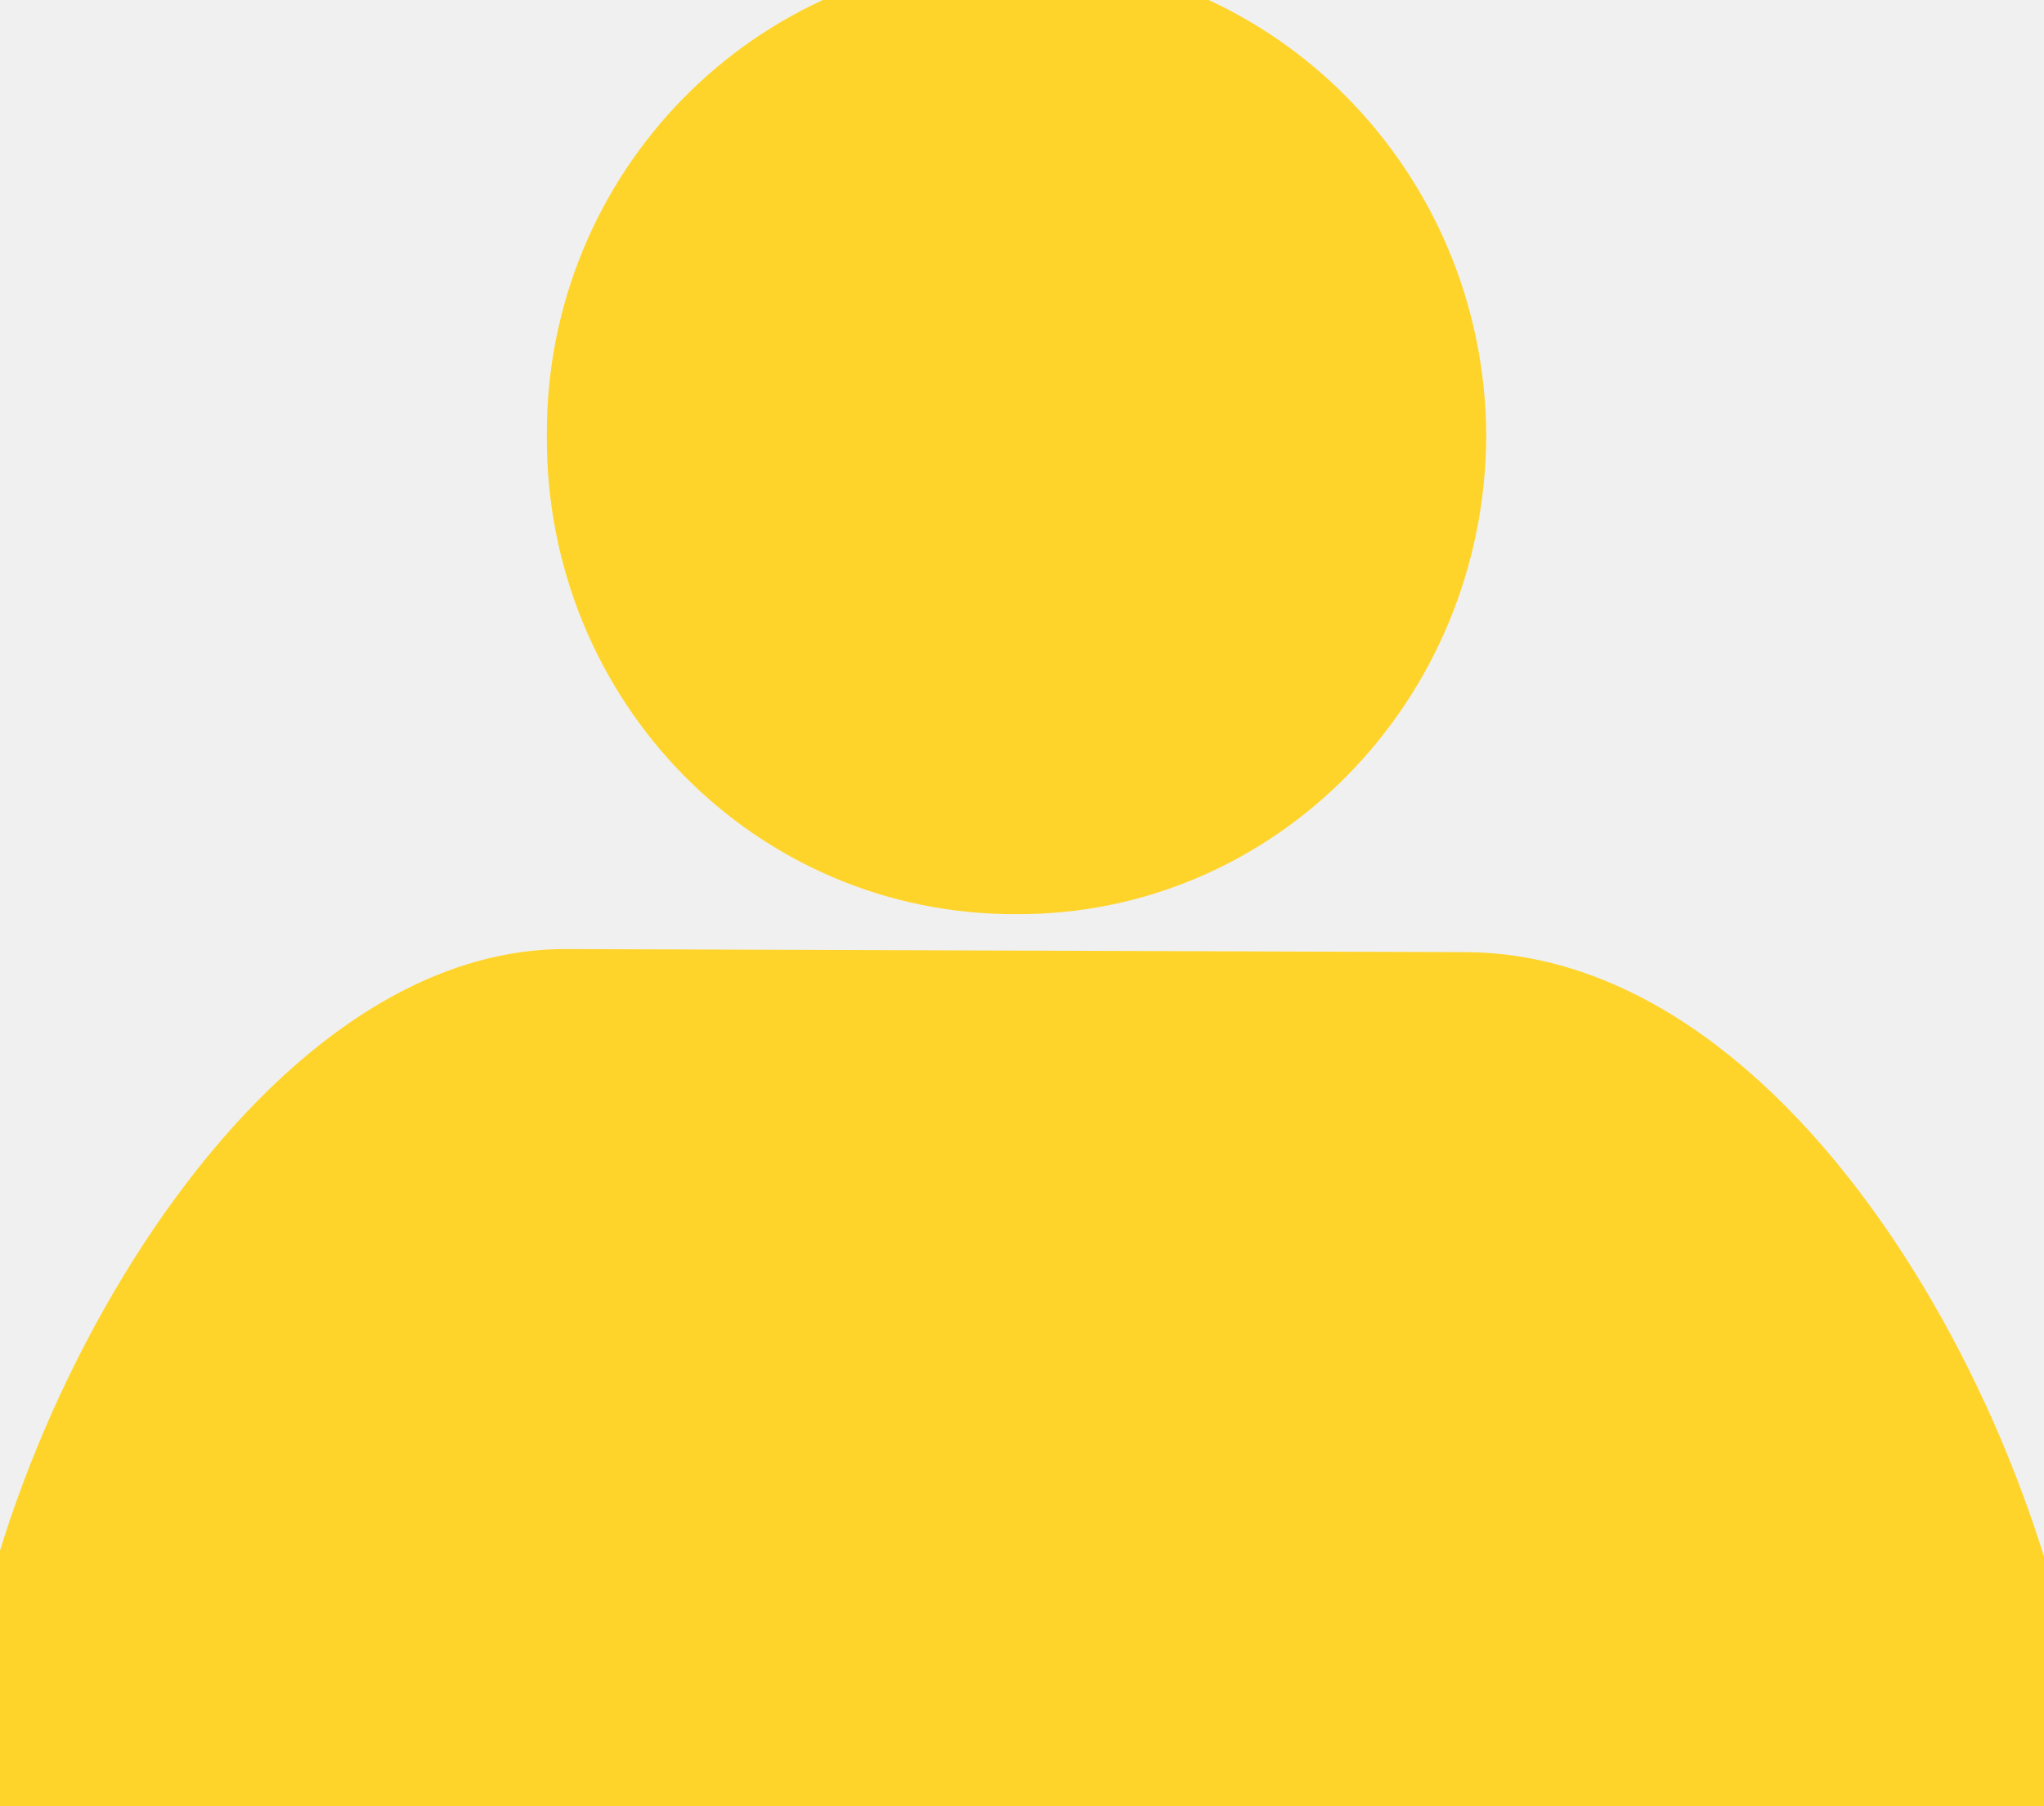
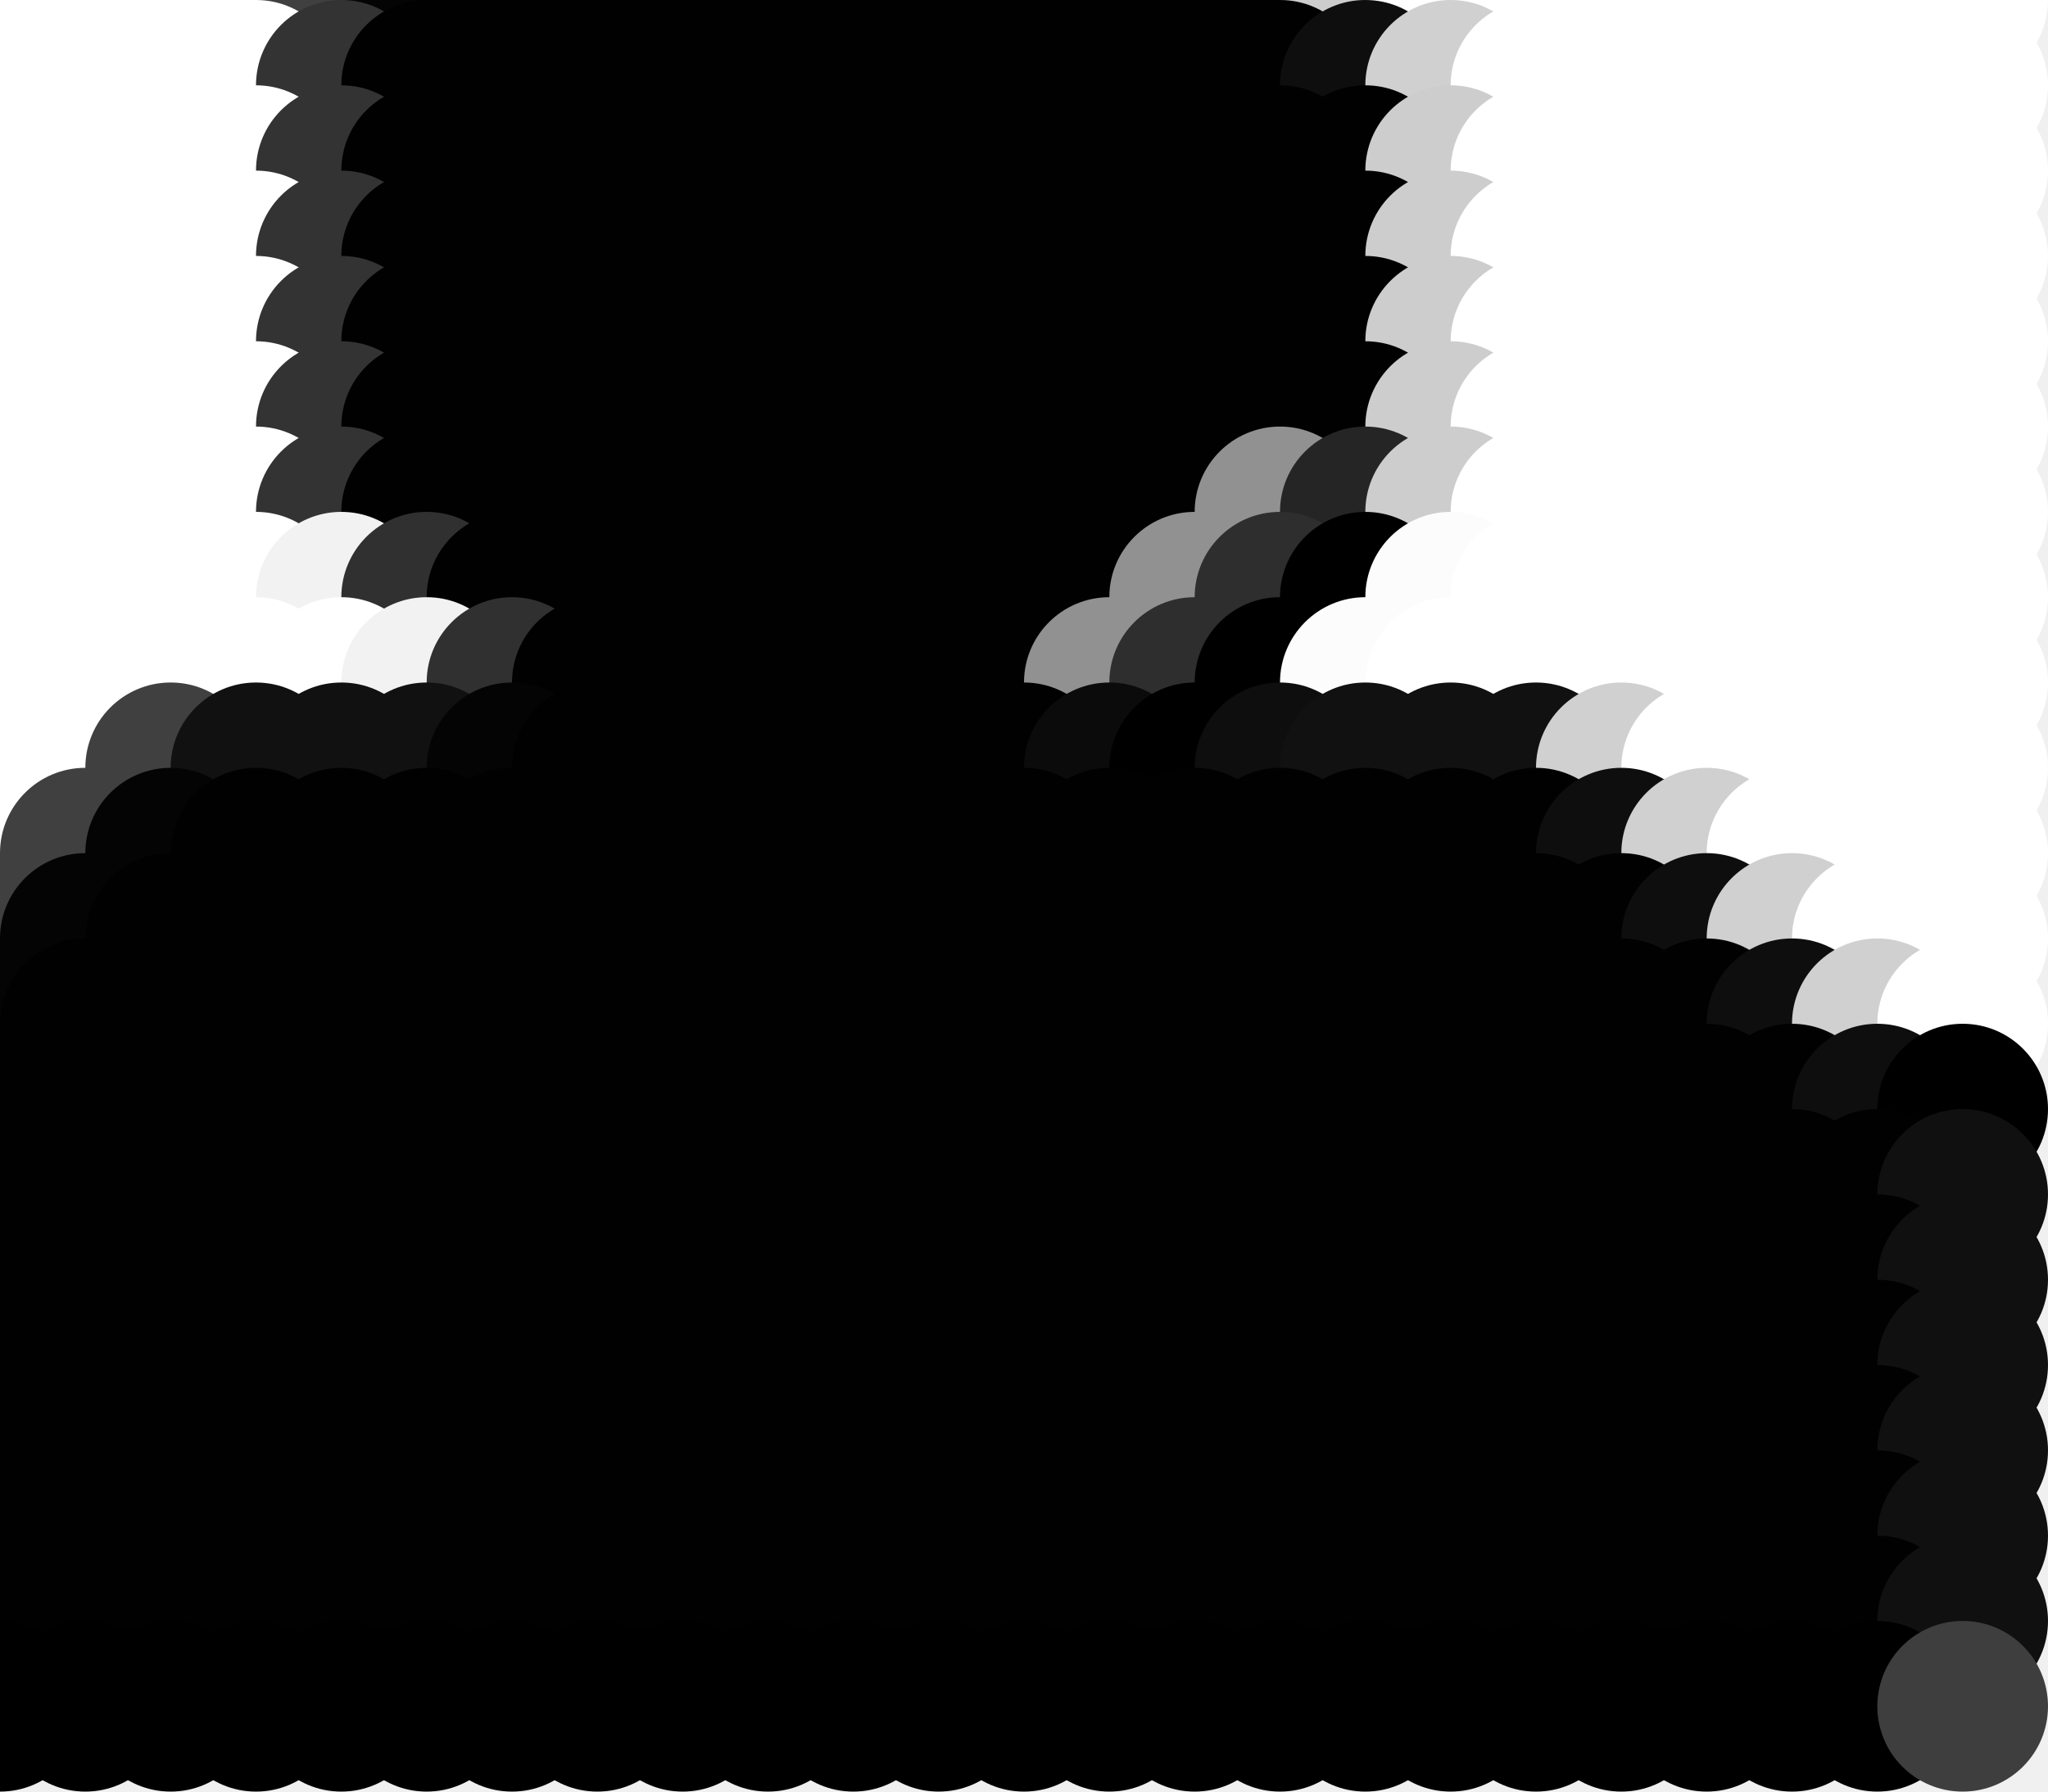
- <svg xmlns="http://www.w3.org/2000/svg" version="1.1" width="24" height="21.2" id="svg3177">
-   <defs id="defs3179" />
-   <path id="path5" d="M 1.23,6.476" />
-   <path id="path13" d="m 6.623,11.644 c -3.526,0.014 -6.635,5.929 -6.623,9.552 0,0 18.257,0.011 24,0 0.005,-3.361 -2.963,-9.532 -6.825,-9.516 z" style="stroke:#ffd42a;stroke-opacity:1;fill:#ffd42a;fill-opacity:1" />
-   <path id="path15" d="m 11.935,10.234 c 2.757,0.015 5.004,-2.277 5.016,-5.118 C 16.939,2.303 14.692,0.011 11.935,-2.8e-6 9.15,0.011 6.903,2.303 6.921,5.116 6.903,7.958 9.15,10.249 11.935,10.234 l 0,0 z" />
-   <path id="path17" d="M 12.061,5.116" />
-   <path d="m 11.935,10.234 c 2.757,0.015 5.004,-2.277 5.016,-5.118 C 16.939,2.303 14.692,0.011 11.935,-2.8e-6 9.15,0.011 6.903,2.303 6.921,5.116 6.903,7.958 9.15,10.249 11.935,10.234 l 0,0 z" id="path3758" style="stroke:#ffd42a;stroke-opacity:1;fill:#ffd42a;fill-opacity:1" />
+ <svg width="24" height="21">
+   <circle cx="0" cy="0" r="1" fill="white" />
+   <circle cx="1" cy="0" r="1" fill="white" />
+   <circle cx="2" cy="0" r="1" fill="white" />
+   <circle cx="3" cy="0" r="1" fill="white" />
+   <circle cx="4" cy="0" r="1" fill="rgba(25.096%,25.096%,25.096%,1)" />
+   <circle cx="5" cy="0" r="1" fill="rgba(4,4,4,1)" />
+   <circle cx="6" cy="0" r="1" fill="rgba(1,1,1,1)" />
+   <circle cx="7" cy="0" r="1" fill="rgba(1,1,1,1)" />
+   <circle cx="8" cy="0" r="1" fill="rgba(1,1,1,1)" />
+   <circle cx="9" cy="0" r="1" fill="rgba(1,1,1,1)" />
+   <circle cx="10" cy="0" r="1" fill="rgba(1,1,1,1)" />
+   <circle cx="11" cy="0" r="1" fill="rgba(1,1,1,1)" />
+   <circle cx="12" cy="0" r="1" fill="rgba(1,1,1,1)" />
+   <circle cx="13" cy="0" r="1" fill="rgba(1,1,1,1)" />
+   <circle cx="14" cy="0" r="1" fill="rgba(1,1,1,1)" />
+   <circle cx="15" cy="0" r="1" fill="rgba(1,1,1,1)" />
+   <circle cx="16" cy="0" r="1" fill="rgba(205,205,205,1)" />
+   <circle cx="17" cy="0" r="1" fill="white" />
+   <circle cx="18" cy="0" r="1" fill="white" />
+   <circle cx="19" cy="0" r="1" fill="white" />
+   <circle cx="20" cy="0" r="1" fill="white" />
+   <circle cx="21" cy="0" r="1" fill="white" />
+   <circle cx="22" cy="0" r="1" fill="white" />
+   <circle cx="23" cy="0" r="1" fill="white" />
+   <circle cx="0" cy="1" r="1" fill="white" />
+   <circle cx="1" cy="1" r="1" fill="white" />
+   <circle cx="2" cy="1" r="1" fill="white" />
+   <circle cx="3" cy="1" r="1" fill="white" />
+   <circle cx="4" cy="1" r="1" fill="rgba(19.998%,19.998%,19.998%,1)" />
+   <circle cx="5" cy="1" r="1" fill="rgba(1,1,1,1)" />
+   <circle cx="6" cy="1" r="1" fill="rgba(1,1,1,1)" />
+   <circle cx="7" cy="1" r="1" fill="rgba(1,1,1,1)" />
+   <circle cx="8" cy="1" r="1" fill="rgba(1,1,1,1)" />
+   <circle cx="9" cy="1" r="1" fill="rgba(1,1,1,1)" />
+   <circle cx="10" cy="1" r="1" fill="rgba(1,1,1,1)" />
+   <circle cx="11" cy="1" r="1" fill="rgba(1,1,1,1)" />
+   <circle cx="12" cy="1" r="1" fill="rgba(1,1,1,1)" />
+   <circle cx="13" cy="1" r="1" fill="rgba(1,1,1,1)" />
+   <circle cx="14" cy="1" r="1" fill="rgba(1,1,1,1)" />
+   <circle cx="15" cy="1" r="1" fill="rgba(1,1,1,1)" />
+   <circle cx="16" cy="1" r="1" fill="rgba(14,14,14,1)" />
+   <circle cx="17" cy="1" r="1" fill="rgba(208,208,208,1)" />
+   <circle cx="18" cy="1" r="1" fill="white" />
+   <circle cx="19" cy="1" r="1" fill="white" />
+   <circle cx="20" cy="1" r="1" fill="white" />
+   <circle cx="21" cy="1" r="1" fill="white" />
+   <circle cx="22" cy="1" r="1" fill="white" />
+   <circle cx="23" cy="1" r="1" fill="white" />
+   <circle cx="0" cy="2" r="1" fill="white" />
+   <circle cx="1" cy="2" r="1" fill="white" />
+   <circle cx="2" cy="2" r="1" fill="white" />
+   <circle cx="3" cy="2" r="1" fill="white" />
+   <circle cx="4" cy="2" r="1" fill="rgba(19.998%,19.998%,19.998%,1)" />
+   <circle cx="5" cy="2" r="1" fill="rgba(1,1,1,1)" />
+   <circle cx="6" cy="2" r="1" fill="rgba(1,1,1,1)" />
+   <circle cx="7" cy="2" r="1" fill="rgba(1,1,1,1)" />
+   <circle cx="8" cy="2" r="1" fill="rgba(1,1,1,1)" />
+   <circle cx="9" cy="2" r="1" fill="rgba(1,1,1,1)" />
+   <circle cx="10" cy="2" r="1" fill="rgba(1,1,1,1)" />
+   <circle cx="11" cy="2" r="1" fill="rgba(1,1,1,1)" />
+   <circle cx="12" cy="2" r="1" fill="rgba(1,1,1,1)" />
+   <circle cx="13" cy="2" r="1" fill="rgba(1,1,1,1)" />
+   <circle cx="14" cy="2" r="1" fill="rgba(1,1,1,1)" />
+   <circle cx="15" cy="2" r="1" fill="rgba(1,1,1,1)" />
+   <circle cx="16" cy="2" r="1" fill="rgba(1,1,1,1)" />
+   <circle cx="17" cy="2" r="1" fill="rgba(205,205,205,1)" />
+   <circle cx="18" cy="2" r="1" fill="white" />
+   <circle cx="19" cy="2" r="1" fill="white" />
+   <circle cx="20" cy="2" r="1" fill="white" />
+   <circle cx="21" cy="2" r="1" fill="white" />
+   <circle cx="22" cy="2" r="1" fill="white" />
+   <circle cx="23" cy="2" r="1" fill="white" />
+   <circle cx="0" cy="3" r="1" fill="white" />
+   <circle cx="1" cy="3" r="1" fill="white" />
+   <circle cx="2" cy="3" r="1" fill="white" />
+   <circle cx="3" cy="3" r="1" fill="white" />
+   <circle cx="4" cy="3" r="1" fill="rgba(19.998%,19.998%,19.998%,1)" />
+   <circle cx="5" cy="3" r="1" fill="rgba(1,1,1,1)" />
+   <circle cx="6" cy="3" r="1" fill="rgba(1,1,1,1)" />
+   <circle cx="7" cy="3" r="1" fill="rgba(1,1,1,1)" />
+   <circle cx="8" cy="3" r="1" fill="rgba(1,1,1,1)" />
+   <circle cx="9" cy="3" r="1" fill="rgba(1,1,1,1)" />
+   <circle cx="10" cy="3" r="1" fill="rgba(1,1,1,1)" />
+   <circle cx="11" cy="3" r="1" fill="rgba(1,1,1,1)" />
+   <circle cx="12" cy="3" r="1" fill="rgba(1,1,1,1)" />
+   <circle cx="13" cy="3" r="1" fill="rgba(1,1,1,1)" />
+   <circle cx="14" cy="3" r="1" fill="rgba(1,1,1,1)" />
+   <circle cx="15" cy="3" r="1" fill="rgba(1,1,1,1)" />
+   <circle cx="16" cy="3" r="1" fill="rgba(1,1,1,1)" />
+   <circle cx="17" cy="3" r="1" fill="rgba(205,205,205,1)" />
+   <circle cx="18" cy="3" r="1" fill="white" />
+   <circle cx="19" cy="3" r="1" fill="white" />
+   <circle cx="20" cy="3" r="1" fill="white" />
+   <circle cx="21" cy="3" r="1" fill="white" />
+   <circle cx="22" cy="3" r="1" fill="white" />
+   <circle cx="23" cy="3" r="1" fill="white" />
+   <circle cx="0" cy="4" r="1" fill="white" />
+   <circle cx="1" cy="4" r="1" fill="white" />
+   <circle cx="2" cy="4" r="1" fill="white" />
+   <circle cx="3" cy="4" r="1" fill="white" />
+   <circle cx="4" cy="4" r="1" fill="rgba(19.998%,19.998%,19.998%,1)" />
+   <circle cx="5" cy="4" r="1" fill="rgba(1,1,1,1)" />
+   <circle cx="6" cy="4" r="1" fill="rgba(1,1,1,1)" />
+   <circle cx="7" cy="4" r="1" fill="rgba(1,1,1,1)" />
+   <circle cx="8" cy="4" r="1" fill="rgba(1,1,1,1)" />
+   <circle cx="9" cy="4" r="1" fill="rgba(1,1,1,1)" />
+   <circle cx="10" cy="4" r="1" fill="rgba(1,1,1,1)" />
+   <circle cx="11" cy="4" r="1" fill="rgba(1,1,1,1)" />
+   <circle cx="12" cy="4" r="1" fill="rgba(1,1,1,1)" />
+   <circle cx="13" cy="4" r="1" fill="rgba(1,1,1,1)" />
+   <circle cx="14" cy="4" r="1" fill="rgba(1,1,1,1)" />
+   <circle cx="15" cy="4" r="1" fill="rgba(1,1,1,1)" />
+   <circle cx="16" cy="4" r="1" fill="rgba(1,1,1,1)" />
+   <circle cx="17" cy="4" r="1" fill="rgba(205,205,205,1)" />
+   <circle cx="18" cy="4" r="1" fill="white" />
+   <circle cx="19" cy="4" r="1" fill="white" />
+   <circle cx="20" cy="4" r="1" fill="white" />
+   <circle cx="21" cy="4" r="1" fill="white" />
+   <circle cx="22" cy="4" r="1" fill="white" />
+   <circle cx="23" cy="4" r="1" fill="white" />
+   <circle cx="0" cy="5" r="1" fill="white" />
+   <circle cx="1" cy="5" r="1" fill="white" />
+   <circle cx="2" cy="5" r="1" fill="white" />
+   <circle cx="3" cy="5" r="1" fill="white" />
+   <circle cx="4" cy="5" r="1" fill="rgba(19.998%,19.998%,19.998%,1)" />
+   <circle cx="5" cy="5" r="1" fill="rgba(1,1,1,1)" />
+   <circle cx="6" cy="5" r="1" fill="rgba(1,1,1,1)" />
+   <circle cx="7" cy="5" r="1" fill="rgba(1,1,1,1)" />
+   <circle cx="8" cy="5" r="1" fill="rgba(1,1,1,1)" />
+   <circle cx="9" cy="5" r="1" fill="rgba(1,1,1,1)" />
+   <circle cx="10" cy="5" r="1" fill="rgba(1,1,1,1)" />
+   <circle cx="11" cy="5" r="1" fill="rgba(1,1,1,1)" />
+   <circle cx="12" cy="5" r="1" fill="rgba(1,1,1,1)" />
+   <circle cx="13" cy="5" r="1" fill="rgba(1,1,1,1)" />
+   <circle cx="14" cy="5" r="1" fill="rgba(1,1,1,1)" />
+   <circle cx="15" cy="5" r="1" fill="rgba(1,1,1,1)" />
+   <circle cx="16" cy="5" r="1" fill="rgba(1,1,1,1)" />
+   <circle cx="17" cy="5" r="1" fill="rgba(205,205,205,1)" />
+   <circle cx="18" cy="5" r="1" fill="white" />
+   <circle cx="19" cy="5" r="1" fill="white" />
+   <circle cx="20" cy="5" r="1" fill="white" />
+   <circle cx="21" cy="5" r="1" fill="white" />
+   <circle cx="22" cy="5" r="1" fill="white" />
+   <circle cx="23" cy="5" r="1" fill="white" />
+   <circle cx="0" cy="6" r="1" fill="white" />
+   <circle cx="1" cy="6" r="1" fill="white" />
+   <circle cx="2" cy="6" r="1" fill="white" />
+   <circle cx="3" cy="6" r="1" fill="white" />
+   <circle cx="4" cy="6" r="1" fill="rgba(19.998%,19.998%,19.998%,1)" />
+   <circle cx="5" cy="6" r="1" fill="rgba(1,1,1,1)" />
+   <circle cx="6" cy="6" r="1" fill="rgba(1,1,1,1)" />
+   <circle cx="7" cy="6" r="1" fill="rgba(1,1,1,1)" />
+   <circle cx="8" cy="6" r="1" fill="rgba(1,1,1,1)" />
+   <circle cx="9" cy="6" r="1" fill="rgba(1,1,1,1)" />
+   <circle cx="10" cy="6" r="1" fill="rgba(1,1,1,1)" />
+   <circle cx="11" cy="6" r="1" fill="rgba(1,1,1,1)" />
+   <circle cx="12" cy="6" r="1" fill="rgba(1,1,1,1)" />
+   <circle cx="13" cy="6" r="1" fill="rgba(1,1,1,1)" />
+   <circle cx="14" cy="6" r="1" fill="rgba(1,1,1,1)" />
+   <circle cx="15" cy="6" r="1" fill="rgba(56.861%,56.861%,56.861%,1)" />
+   <circle cx="16" cy="6" r="1" fill="rgba(37,37,37,1)" />
+   <circle cx="17" cy="6" r="1" fill="rgba(205,205,205,1)" />
+   <circle cx="18" cy="6" r="1" fill="white" />
+   <circle cx="19" cy="6" r="1" fill="white" />
+   <circle cx="20" cy="6" r="1" fill="white" />
+   <circle cx="21" cy="6" r="1" fill="white" />
+   <circle cx="22" cy="6" r="1" fill="white" />
+   <circle cx="23" cy="6" r="1" fill="white" />
+   <circle cx="0" cy="7" r="1" fill="white" />
+   <circle cx="1" cy="7" r="1" fill="white" />
+   <circle cx="2" cy="7" r="1" fill="white" />
+   <circle cx="3" cy="7" r="1" fill="white" />
+   <circle cx="4" cy="7" r="1" fill="rgba(94.9%,94.9%,94.9%,1)" />
+   <circle cx="5" cy="7" r="1" fill="rgba(18.822%,18.822%,18.822%,1)" />
+   <circle cx="6" cy="7" r="1" fill="rgba(1,1,1,1)" />
+   <circle cx="7" cy="7" r="1" fill="rgba(1,1,1,1)" />
+   <circle cx="8" cy="7" r="1" fill="rgba(1,1,1,1)" />
+   <circle cx="9" cy="7" r="1" fill="rgba(1,1,1,1)" />
+   <circle cx="10" cy="7" r="1" fill="rgba(1,1,1,1)" />
+   <circle cx="11" cy="7" r="1" fill="rgba(1,1,1,1)" />
+   <circle cx="12" cy="7" r="1" fill="rgba(1,1,1,1)" />
+   <circle cx="13" cy="7" r="1" fill="rgba(1,1,1,1)" />
+   <circle cx="14" cy="7" r="1" fill="rgba(56.861%,56.861%,56.861%,1)" />
+   <circle cx="15" cy="7" r="1" fill="rgba(18.038%,18.038%,18.038%,1)" />
+   <circle cx="16" cy="7" r="1" fill="grey76" />
+   <circle cx="17" cy="7" r="1" fill="rgba(98.822%,98.822%,98.822%,1)" />
+   <circle cx="18" cy="7" r="1" fill="white" />
+   <circle cx="19" cy="7" r="1" fill="white" />
+   <circle cx="20" cy="7" r="1" fill="white" />
+   <circle cx="21" cy="7" r="1" fill="white" />
+   <circle cx="22" cy="7" r="1" fill="white" />
+   <circle cx="23" cy="7" r="1" fill="white" />
+   <circle cx="0" cy="8" r="1" fill="white" />
+   <circle cx="1" cy="8" r="1" fill="white" />
+   <circle cx="2" cy="8" r="1" fill="white" />
+   <circle cx="3" cy="8" r="1" fill="white" />
+   <circle cx="4" cy="8" r="1" fill="white" />
+   <circle cx="5" cy="8" r="1" fill="rgba(94.9%,94.9%,94.9%,1)" />
+   <circle cx="6" cy="8" r="1" fill="rgba(18.822%,18.822%,18.822%,1)" />
+   <circle cx="7" cy="8" r="1" fill="rgba(1,1,1,1)" />
+   <circle cx="8" cy="8" r="1" fill="rgba(1,1,1,1)" />
+   <circle cx="9" cy="8" r="1" fill="rgba(1,1,1,1)" />
+   <circle cx="10" cy="8" r="1" fill="rgba(1,1,1,1)" />
+   <circle cx="11" cy="8" r="1" fill="rgba(1,1,1,1)" />
+   <circle cx="12" cy="8" r="1" fill="rgba(1,1,1,1)" />
+   <circle cx="13" cy="8" r="1" fill="rgba(56.861%,56.861%,56.861%,1)" />
+   <circle cx="14" cy="8" r="1" fill="rgba(18.038%,18.038%,18.038%,1)" />
+   <circle cx="15" cy="8" r="1" fill="grey76" />
+   <circle cx="16" cy="8" r="1" fill="rgba(98.822%,98.822%,98.822%,1)" />
+   <circle cx="17" cy="8" r="1" fill="white" />
+   <circle cx="18" cy="8" r="1" fill="white" />
+   <circle cx="19" cy="8" r="1" fill="white" />
+   <circle cx="20" cy="8" r="1" fill="white" />
+   <circle cx="21" cy="8" r="1" fill="white" />
+   <circle cx="22" cy="8" r="1" fill="white" />
+   <circle cx="23" cy="8" r="1" fill="white" />
+   <circle cx="0" cy="9" r="1" fill="white" />
+   <circle cx="1" cy="9" r="1" fill="white" />
+   <circle cx="2" cy="9" r="1" fill="rgba(25.096%,25.096%,25.096%,1)" />
+   <circle cx="3" cy="9" r="1" fill="rgba(17,17,17,1)" />
+   <circle cx="4" cy="9" r="1" fill="rgba(17,17,17,1)" />
+   <circle cx="5" cy="9" r="1" fill="rgba(17,17,17,1)" />
+   <circle cx="6" cy="9" r="1" fill="rgba(4,4,4,1)" />
+   <circle cx="7" cy="9" r="1" fill="rgba(1,1,1,1)" />
+   <circle cx="8" cy="9" r="1" fill="rgba(1,1,1,1)" />
+   <circle cx="9" cy="9" r="1" fill="rgba(1,1,1,1)" />
+   <circle cx="10" cy="9" r="1" fill="rgba(1,1,1,1)" />
+   <circle cx="11" cy="9" r="1" fill="rgba(1,1,1,1)" />
+   <circle cx="12" cy="9" r="1" fill="rgba(1,1,1,1)" />
+   <circle cx="13" cy="9" r="1" fill="rgba(11,11,11,1)" />
+   <circle cx="14" cy="9" r="1" fill="grey1" />
+   <circle cx="15" cy="9" r="1" fill="rgba(14,14,14,1)" />
+   <circle cx="16" cy="9" r="1" fill="rgba(17,17,17,1)" />
+   <circle cx="17" cy="9" r="1" fill="rgba(17,17,17,1)" />
+   <circle cx="18" cy="9" r="1" fill="rgba(17,17,17,1)" />
+   <circle cx="19" cy="9" r="1" fill="rgba(208,208,208,1)" />
+   <circle cx="20" cy="9" r="1" fill="white" />
+   <circle cx="21" cy="9" r="1" fill="white" />
+   <circle cx="22" cy="9" r="1" fill="white" />
+   <circle cx="23" cy="9" r="1" fill="white" />
+   <circle cx="0" cy="10" r="1" fill="white" />
+   <circle cx="1" cy="10" r="1" fill="rgba(25.096%,25.096%,25.096%,1)" />
+   <circle cx="2" cy="10" r="1" fill="rgba(4,4,4,1)" />
+   <circle cx="3" cy="10" r="1" fill="rgba(1,1,1,1)" />
+   <circle cx="4" cy="10" r="1" fill="rgba(1,1,1,1)" />
+   <circle cx="5" cy="10" r="1" fill="rgba(1,1,1,1)" />
+   <circle cx="6" cy="10" r="1" fill="rgba(1,1,1,1)" />
+   <circle cx="7" cy="10" r="1" fill="rgba(1,1,1,1)" />
+   <circle cx="8" cy="10" r="1" fill="rgba(1,1,1,1)" />
+   <circle cx="9" cy="10" r="1" fill="rgba(1,1,1,1)" />
+   <circle cx="10" cy="10" r="1" fill="rgba(1,1,1,1)" />
+   <circle cx="11" cy="10" r="1" fill="rgba(1,1,1,1)" />
+   <circle cx="12" cy="10" r="1" fill="rgba(1,1,1,1)" />
+   <circle cx="13" cy="10" r="1" fill="rgba(1,1,1,1)" />
+   <circle cx="14" cy="10" r="1" fill="rgba(1,1,1,1)" />
+   <circle cx="15" cy="10" r="1" fill="rgba(1,1,1,1)" />
+   <circle cx="16" cy="10" r="1" fill="rgba(1,1,1,1)" />
+   <circle cx="17" cy="10" r="1" fill="rgba(1,1,1,1)" />
+   <circle cx="18" cy="10" r="1" fill="rgba(1,1,1,1)" />
+   <circle cx="19" cy="10" r="1" fill="rgba(14,14,14,1)" />
+   <circle cx="20" cy="10" r="1" fill="rgba(208,208,208,1)" />
+   <circle cx="21" cy="10" r="1" fill="white" />
+   <circle cx="22" cy="10" r="1" fill="white" />
+   <circle cx="23" cy="10" r="1" fill="white" />
+   <circle cx="0" cy="11" r="1" fill="rgba(25.096%,25.096%,25.096%,1)" />
+   <circle cx="1" cy="11" r="1" fill="rgba(4,4,4,1)" />
+   <circle cx="2" cy="11" r="1" fill="rgba(1,1,1,1)" />
+   <circle cx="3" cy="11" r="1" fill="rgba(1,1,1,1)" />
+   <circle cx="4" cy="11" r="1" fill="rgba(1,1,1,1)" />
+   <circle cx="5" cy="11" r="1" fill="rgba(1,1,1,1)" />
+   <circle cx="6" cy="11" r="1" fill="rgba(1,1,1,1)" />
+   <circle cx="7" cy="11" r="1" fill="rgba(1,1,1,1)" />
+   <circle cx="8" cy="11" r="1" fill="rgba(1,1,1,1)" />
+   <circle cx="9" cy="11" r="1" fill="rgba(1,1,1,1)" />
+   <circle cx="10" cy="11" r="1" fill="rgba(1,1,1,1)" />
+   <circle cx="11" cy="11" r="1" fill="rgba(1,1,1,1)" />
+   <circle cx="12" cy="11" r="1" fill="rgba(1,1,1,1)" />
+   <circle cx="13" cy="11" r="1" fill="rgba(1,1,1,1)" />
+   <circle cx="14" cy="11" r="1" fill="rgba(1,1,1,1)" />
+   <circle cx="15" cy="11" r="1" fill="rgba(1,1,1,1)" />
+   <circle cx="16" cy="11" r="1" fill="rgba(1,1,1,1)" />
+   <circle cx="17" cy="11" r="1" fill="rgba(1,1,1,1)" />
+   <circle cx="18" cy="11" r="1" fill="rgba(1,1,1,1)" />
+   <circle cx="19" cy="11" r="1" fill="rgba(1,1,1,1)" />
+   <circle cx="20" cy="11" r="1" fill="rgba(14,14,14,1)" />
+   <circle cx="21" cy="11" r="1" fill="rgba(208,208,208,1)" />
+   <circle cx="22" cy="11" r="1" fill="white" />
+   <circle cx="23" cy="11" r="1" fill="white" />
+   <circle cx="0" cy="12" r="1" fill="rgba(4,4,4,1)" />
+   <circle cx="1" cy="12" r="1" fill="rgba(1,1,1,1)" />
+   <circle cx="2" cy="12" r="1" fill="rgba(1,1,1,1)" />
+   <circle cx="3" cy="12" r="1" fill="rgba(1,1,1,1)" />
+   <circle cx="4" cy="12" r="1" fill="rgba(1,1,1,1)" />
+   <circle cx="5" cy="12" r="1" fill="rgba(1,1,1,1)" />
+   <circle cx="6" cy="12" r="1" fill="rgba(1,1,1,1)" />
+   <circle cx="7" cy="12" r="1" fill="rgba(1,1,1,1)" />
+   <circle cx="8" cy="12" r="1" fill="rgba(1,1,1,1)" />
+   <circle cx="9" cy="12" r="1" fill="rgba(1,1,1,1)" />
+   <circle cx="10" cy="12" r="1" fill="rgba(1,1,1,1)" />
+   <circle cx="11" cy="12" r="1" fill="rgba(1,1,1,1)" />
+   <circle cx="12" cy="12" r="1" fill="rgba(1,1,1,1)" />
+   <circle cx="13" cy="12" r="1" fill="rgba(1,1,1,1)" />
+   <circle cx="14" cy="12" r="1" fill="rgba(1,1,1,1)" />
+   <circle cx="15" cy="12" r="1" fill="rgba(1,1,1,1)" />
+   <circle cx="16" cy="12" r="1" fill="rgba(1,1,1,1)" />
+   <circle cx="17" cy="12" r="1" fill="rgba(1,1,1,1)" />
+   <circle cx="18" cy="12" r="1" fill="rgba(1,1,1,1)" />
+   <circle cx="19" cy="12" r="1" fill="rgba(1,1,1,1)" />
+   <circle cx="20" cy="12" r="1" fill="rgba(1,1,1,1)" />
+   <circle cx="21" cy="12" r="1" fill="rgba(14,14,14,1)" />
+   <circle cx="22" cy="12" r="1" fill="rgba(208,208,208,1)" />
+   <circle cx="23" cy="12" r="1" fill="white" />
+   <circle cx="0" cy="13" r="1" fill="rgba(1,1,1,1)" />
+   <circle cx="1" cy="13" r="1" fill="rgba(1,1,1,1)" />
+   <circle cx="2" cy="13" r="1" fill="rgba(1,1,1,1)" />
+   <circle cx="3" cy="13" r="1" fill="rgba(1,1,1,1)" />
+   <circle cx="4" cy="13" r="1" fill="rgba(1,1,1,1)" />
+   <circle cx="5" cy="13" r="1" fill="rgba(1,1,1,1)" />
+   <circle cx="6" cy="13" r="1" fill="rgba(1,1,1,1)" />
+   <circle cx="7" cy="13" r="1" fill="rgba(1,1,1,1)" />
+   <circle cx="8" cy="13" r="1" fill="rgba(1,1,1,1)" />
+   <circle cx="9" cy="13" r="1" fill="rgba(1,1,1,1)" />
+   <circle cx="10" cy="13" r="1" fill="rgba(1,1,1,1)" />
+   <circle cx="11" cy="13" r="1" fill="rgba(1,1,1,1)" />
+   <circle cx="12" cy="13" r="1" fill="rgba(1,1,1,1)" />
+   <circle cx="13" cy="13" r="1" fill="rgba(1,1,1,1)" />
+   <circle cx="14" cy="13" r="1" fill="rgba(1,1,1,1)" />
+   <circle cx="15" cy="13" r="1" fill="rgba(1,1,1,1)" />
+   <circle cx="16" cy="13" r="1" fill="rgba(1,1,1,1)" />
+   <circle cx="17" cy="13" r="1" fill="rgba(1,1,1,1)" />
+   <circle cx="18" cy="13" r="1" fill="rgba(1,1,1,1)" />
+   <circle cx="19" cy="13" r="1" fill="rgba(1,1,1,1)" />
+   <circle cx="20" cy="13" r="1" fill="rgba(1,1,1,1)" />
+   <circle cx="21" cy="13" r="1" fill="rgba(1,1,1,1)" />
+   <circle cx="22" cy="13" r="1" fill="rgba(14,14,14,1)" />
+   <circle cx="23" cy="13" r="1" fill="grey26" />
+   <circle cx="0" cy="14" r="1" fill="rgba(1,1,1,1)" />
+   <circle cx="1" cy="14" r="1" fill="rgba(1,1,1,1)" />
+   <circle cx="2" cy="14" r="1" fill="rgba(1,1,1,1)" />
+   <circle cx="3" cy="14" r="1" fill="rgba(1,1,1,1)" />
+   <circle cx="4" cy="14" r="1" fill="rgba(1,1,1,1)" />
+   <circle cx="5" cy="14" r="1" fill="rgba(1,1,1,1)" />
+   <circle cx="6" cy="14" r="1" fill="rgba(1,1,1,1)" />
+   <circle cx="7" cy="14" r="1" fill="rgba(1,1,1,1)" />
+   <circle cx="8" cy="14" r="1" fill="rgba(1,1,1,1)" />
+   <circle cx="9" cy="14" r="1" fill="rgba(1,1,1,1)" />
+   <circle cx="10" cy="14" r="1" fill="rgba(1,1,1,1)" />
+   <circle cx="11" cy="14" r="1" fill="rgba(1,1,1,1)" />
+   <circle cx="12" cy="14" r="1" fill="rgba(1,1,1,1)" />
+   <circle cx="13" cy="14" r="1" fill="rgba(1,1,1,1)" />
+   <circle cx="14" cy="14" r="1" fill="rgba(1,1,1,1)" />
+   <circle cx="15" cy="14" r="1" fill="rgba(1,1,1,1)" />
+   <circle cx="16" cy="14" r="1" fill="rgba(1,1,1,1)" />
+   <circle cx="17" cy="14" r="1" fill="rgba(1,1,1,1)" />
+   <circle cx="18" cy="14" r="1" fill="rgba(1,1,1,1)" />
+   <circle cx="19" cy="14" r="1" fill="rgba(1,1,1,1)" />
+   <circle cx="20" cy="14" r="1" fill="rgba(1,1,1,1)" />
+   <circle cx="21" cy="14" r="1" fill="rgba(1,1,1,1)" />
+   <circle cx="22" cy="14" r="1" fill="rgba(1,1,1,1)" />
+   <circle cx="23" cy="14" r="1" fill="rgba(16,16,16,1)" />
+   <circle cx="0" cy="15" r="1" fill="rgba(1,1,1,1)" />
+   <circle cx="1" cy="15" r="1" fill="rgba(1,1,1,1)" />
+   <circle cx="2" cy="15" r="1" fill="rgba(1,1,1,1)" />
+   <circle cx="3" cy="15" r="1" fill="rgba(1,1,1,1)" />
+   <circle cx="4" cy="15" r="1" fill="rgba(1,1,1,1)" />
+   <circle cx="5" cy="15" r="1" fill="rgba(1,1,1,1)" />
+   <circle cx="6" cy="15" r="1" fill="rgba(1,1,1,1)" />
+   <circle cx="7" cy="15" r="1" fill="rgba(1,1,1,1)" />
+   <circle cx="8" cy="15" r="1" fill="rgba(1,1,1,1)" />
+   <circle cx="9" cy="15" r="1" fill="rgba(1,1,1,1)" />
+   <circle cx="10" cy="15" r="1" fill="rgba(1,1,1,1)" />
+   <circle cx="11" cy="15" r="1" fill="rgba(1,1,1,1)" />
+   <circle cx="12" cy="15" r="1" fill="rgba(1,1,1,1)" />
+   <circle cx="13" cy="15" r="1" fill="rgba(1,1,1,1)" />
+   <circle cx="14" cy="15" r="1" fill="rgba(1,1,1,1)" />
+   <circle cx="15" cy="15" r="1" fill="rgba(1,1,1,1)" />
+   <circle cx="16" cy="15" r="1" fill="rgba(1,1,1,1)" />
+   <circle cx="17" cy="15" r="1" fill="rgba(1,1,1,1)" />
+   <circle cx="18" cy="15" r="1" fill="rgba(1,1,1,1)" />
+   <circle cx="19" cy="15" r="1" fill="rgba(1,1,1,1)" />
+   <circle cx="20" cy="15" r="1" fill="rgba(1,1,1,1)" />
+   <circle cx="21" cy="15" r="1" fill="rgba(1,1,1,1)" />
+   <circle cx="22" cy="15" r="1" fill="rgba(1,1,1,1)" />
+   <circle cx="23" cy="15" r="1" fill="rgba(16,16,16,1)" />
+   <circle cx="0" cy="16" r="1" fill="rgba(1,1,1,1)" />
+   <circle cx="1" cy="16" r="1" fill="rgba(1,1,1,1)" />
+   <circle cx="2" cy="16" r="1" fill="rgba(1,1,1,1)" />
+   <circle cx="3" cy="16" r="1" fill="rgba(1,1,1,1)" />
+   <circle cx="4" cy="16" r="1" fill="rgba(1,1,1,1)" />
+   <circle cx="5" cy="16" r="1" fill="rgba(1,1,1,1)" />
+   <circle cx="6" cy="16" r="1" fill="rgba(1,1,1,1)" />
+   <circle cx="7" cy="16" r="1" fill="rgba(1,1,1,1)" />
+   <circle cx="8" cy="16" r="1" fill="rgba(1,1,1,1)" />
+   <circle cx="9" cy="16" r="1" fill="rgba(1,1,1,1)" />
+   <circle cx="10" cy="16" r="1" fill="rgba(1,1,1,1)" />
+   <circle cx="11" cy="16" r="1" fill="rgba(1,1,1,1)" />
+   <circle cx="12" cy="16" r="1" fill="rgba(1,1,1,1)" />
+   <circle cx="13" cy="16" r="1" fill="rgba(1,1,1,1)" />
+   <circle cx="14" cy="16" r="1" fill="rgba(1,1,1,1)" />
+   <circle cx="15" cy="16" r="1" fill="rgba(1,1,1,1)" />
+   <circle cx="16" cy="16" r="1" fill="rgba(1,1,1,1)" />
+   <circle cx="17" cy="16" r="1" fill="rgba(1,1,1,1)" />
+   <circle cx="18" cy="16" r="1" fill="rgba(1,1,1,1)" />
+   <circle cx="19" cy="16" r="1" fill="rgba(1,1,1,1)" />
+   <circle cx="20" cy="16" r="1" fill="rgba(1,1,1,1)" />
+   <circle cx="21" cy="16" r="1" fill="rgba(1,1,1,1)" />
+   <circle cx="22" cy="16" r="1" fill="rgba(1,1,1,1)" />
+   <circle cx="23" cy="16" r="1" fill="rgba(16,16,16,1)" />
+   <circle cx="0" cy="17" r="1" fill="rgba(1,1,1,1)" />
+   <circle cx="1" cy="17" r="1" fill="rgba(1,1,1,1)" />
+   <circle cx="2" cy="17" r="1" fill="rgba(1,1,1,1)" />
+   <circle cx="3" cy="17" r="1" fill="rgba(1,1,1,1)" />
+   <circle cx="4" cy="17" r="1" fill="rgba(1,1,1,1)" />
+   <circle cx="5" cy="17" r="1" fill="rgba(1,1,1,1)" />
+   <circle cx="6" cy="17" r="1" fill="rgba(1,1,1,1)" />
+   <circle cx="7" cy="17" r="1" fill="rgba(1,1,1,1)" />
+   <circle cx="8" cy="17" r="1" fill="rgba(1,1,1,1)" />
+   <circle cx="9" cy="17" r="1" fill="rgba(1,1,1,1)" />
+   <circle cx="10" cy="17" r="1" fill="rgba(1,1,1,1)" />
+   <circle cx="11" cy="17" r="1" fill="rgba(1,1,1,1)" />
+   <circle cx="12" cy="17" r="1" fill="rgba(1,1,1,1)" />
+   <circle cx="13" cy="17" r="1" fill="rgba(1,1,1,1)" />
+   <circle cx="14" cy="17" r="1" fill="rgba(1,1,1,1)" />
+   <circle cx="15" cy="17" r="1" fill="rgba(1,1,1,1)" />
+   <circle cx="16" cy="17" r="1" fill="rgba(1,1,1,1)" />
+   <circle cx="17" cy="17" r="1" fill="rgba(1,1,1,1)" />
+   <circle cx="18" cy="17" r="1" fill="rgba(1,1,1,1)" />
+   <circle cx="19" cy="17" r="1" fill="rgba(1,1,1,1)" />
+   <circle cx="20" cy="17" r="1" fill="rgba(1,1,1,1)" />
+   <circle cx="21" cy="17" r="1" fill="rgba(1,1,1,1)" />
+   <circle cx="22" cy="17" r="1" fill="rgba(1,1,1,1)" />
+   <circle cx="23" cy="17" r="1" fill="rgba(16,16,16,1)" />
+   <circle cx="0" cy="18" r="1" fill="rgba(1,1,1,1)" />
+   <circle cx="1" cy="18" r="1" fill="rgba(1,1,1,1)" />
+   <circle cx="2" cy="18" r="1" fill="rgba(1,1,1,1)" />
+   <circle cx="3" cy="18" r="1" fill="rgba(1,1,1,1)" />
+   <circle cx="4" cy="18" r="1" fill="rgba(1,1,1,1)" />
+   <circle cx="5" cy="18" r="1" fill="rgba(1,1,1,1)" />
+   <circle cx="6" cy="18" r="1" fill="rgba(1,1,1,1)" />
+   <circle cx="7" cy="18" r="1" fill="rgba(1,1,1,1)" />
+   <circle cx="8" cy="18" r="1" fill="rgba(1,1,1,1)" />
+   <circle cx="9" cy="18" r="1" fill="rgba(1,1,1,1)" />
+   <circle cx="10" cy="18" r="1" fill="rgba(1,1,1,1)" />
+   <circle cx="11" cy="18" r="1" fill="rgba(1,1,1,1)" />
+   <circle cx="12" cy="18" r="1" fill="rgba(1,1,1,1)" />
+   <circle cx="13" cy="18" r="1" fill="rgba(1,1,1,1)" />
+   <circle cx="14" cy="18" r="1" fill="rgba(1,1,1,1)" />
+   <circle cx="15" cy="18" r="1" fill="rgba(1,1,1,1)" />
+   <circle cx="16" cy="18" r="1" fill="rgba(1,1,1,1)" />
+   <circle cx="17" cy="18" r="1" fill="rgba(1,1,1,1)" />
+   <circle cx="18" cy="18" r="1" fill="rgba(1,1,1,1)" />
+   <circle cx="19" cy="18" r="1" fill="rgba(1,1,1,1)" />
+   <circle cx="20" cy="18" r="1" fill="rgba(1,1,1,1)" />
+   <circle cx="21" cy="18" r="1" fill="rgba(1,1,1,1)" />
+   <circle cx="22" cy="18" r="1" fill="rgba(1,1,1,1)" />
+   <circle cx="23" cy="18" r="1" fill="rgba(16,16,16,1)" />
+   <circle cx="0" cy="19" r="1" fill="rgba(1,1,1,1)" />
+   <circle cx="1" cy="19" r="1" fill="rgba(1,1,1,1)" />
+   <circle cx="2" cy="19" r="1" fill="rgba(1,1,1,1)" />
+   <circle cx="3" cy="19" r="1" fill="rgba(1,1,1,1)" />
+   <circle cx="4" cy="19" r="1" fill="rgba(1,1,1,1)" />
+   <circle cx="5" cy="19" r="1" fill="rgba(1,1,1,1)" />
+   <circle cx="6" cy="19" r="1" fill="rgba(1,1,1,1)" />
+   <circle cx="7" cy="19" r="1" fill="rgba(1,1,1,1)" />
+   <circle cx="8" cy="19" r="1" fill="rgba(1,1,1,1)" />
+   <circle cx="9" cy="19" r="1" fill="rgba(1,1,1,1)" />
+   <circle cx="10" cy="19" r="1" fill="rgba(1,1,1,1)" />
+   <circle cx="11" cy="19" r="1" fill="rgba(1,1,1,1)" />
+   <circle cx="12" cy="19" r="1" fill="rgba(1,1,1,1)" />
+   <circle cx="13" cy="19" r="1" fill="rgba(1,1,1,1)" />
+   <circle cx="14" cy="19" r="1" fill="rgba(1,1,1,1)" />
+   <circle cx="15" cy="19" r="1" fill="rgba(1,1,1,1)" />
+   <circle cx="16" cy="19" r="1" fill="rgba(1,1,1,1)" />
+   <circle cx="17" cy="19" r="1" fill="rgba(1,1,1,1)" />
+   <circle cx="18" cy="19" r="1" fill="rgba(1,1,1,1)" />
+   <circle cx="19" cy="19" r="1" fill="rgba(1,1,1,1)" />
+   <circle cx="20" cy="19" r="1" fill="rgba(1,1,1,1)" />
+   <circle cx="21" cy="19" r="1" fill="rgba(1,1,1,1)" />
+   <circle cx="22" cy="19" r="1" fill="rgba(1,1,1,1)" />
+   <circle cx="23" cy="19" r="1" fill="rgba(16,16,16,1)" />
+   <circle cx="0" cy="20" r="1" fill="grey6" />
+   <circle cx="1" cy="20" r="1" fill="grey6" />
+   <circle cx="2" cy="20" r="1" fill="grey6" />
+   <circle cx="3" cy="20" r="1" fill="grey6" />
+   <circle cx="4" cy="20" r="1" fill="grey6" />
+   <circle cx="5" cy="20" r="1" fill="grey6" />
+   <circle cx="6" cy="20" r="1" fill="grey6" />
+   <circle cx="7" cy="20" r="1" fill="grey6" />
+   <circle cx="8" cy="20" r="1" fill="grey6" />
+   <circle cx="9" cy="20" r="1" fill="grey6" />
+   <circle cx="10" cy="20" r="1" fill="grey6" />
+   <circle cx="11" cy="20" r="1" fill="grey6" />
+   <circle cx="12" cy="20" r="1" fill="grey6" />
+   <circle cx="13" cy="20" r="1" fill="grey6" />
+   <circle cx="14" cy="20" r="1" fill="grey6" />
+   <circle cx="15" cy="20" r="1" fill="grey6" />
+   <circle cx="16" cy="20" r="1" fill="grey6" />
+   <circle cx="17" cy="20" r="1" fill="grey6" />
+   <circle cx="18" cy="20" r="1" fill="grey6" />
+   <circle cx="19" cy="20" r="1" fill="grey6" />
+   <circle cx="20" cy="20" r="1" fill="grey6" />
+   <circle cx="21" cy="20" r="1" fill="grey6" />
+   <circle cx="22" cy="20" r="1" fill="grey6" />
+   <circle cx="23" cy="20" r="1" fill="rgba(62,62,62,1)" />
</svg>
